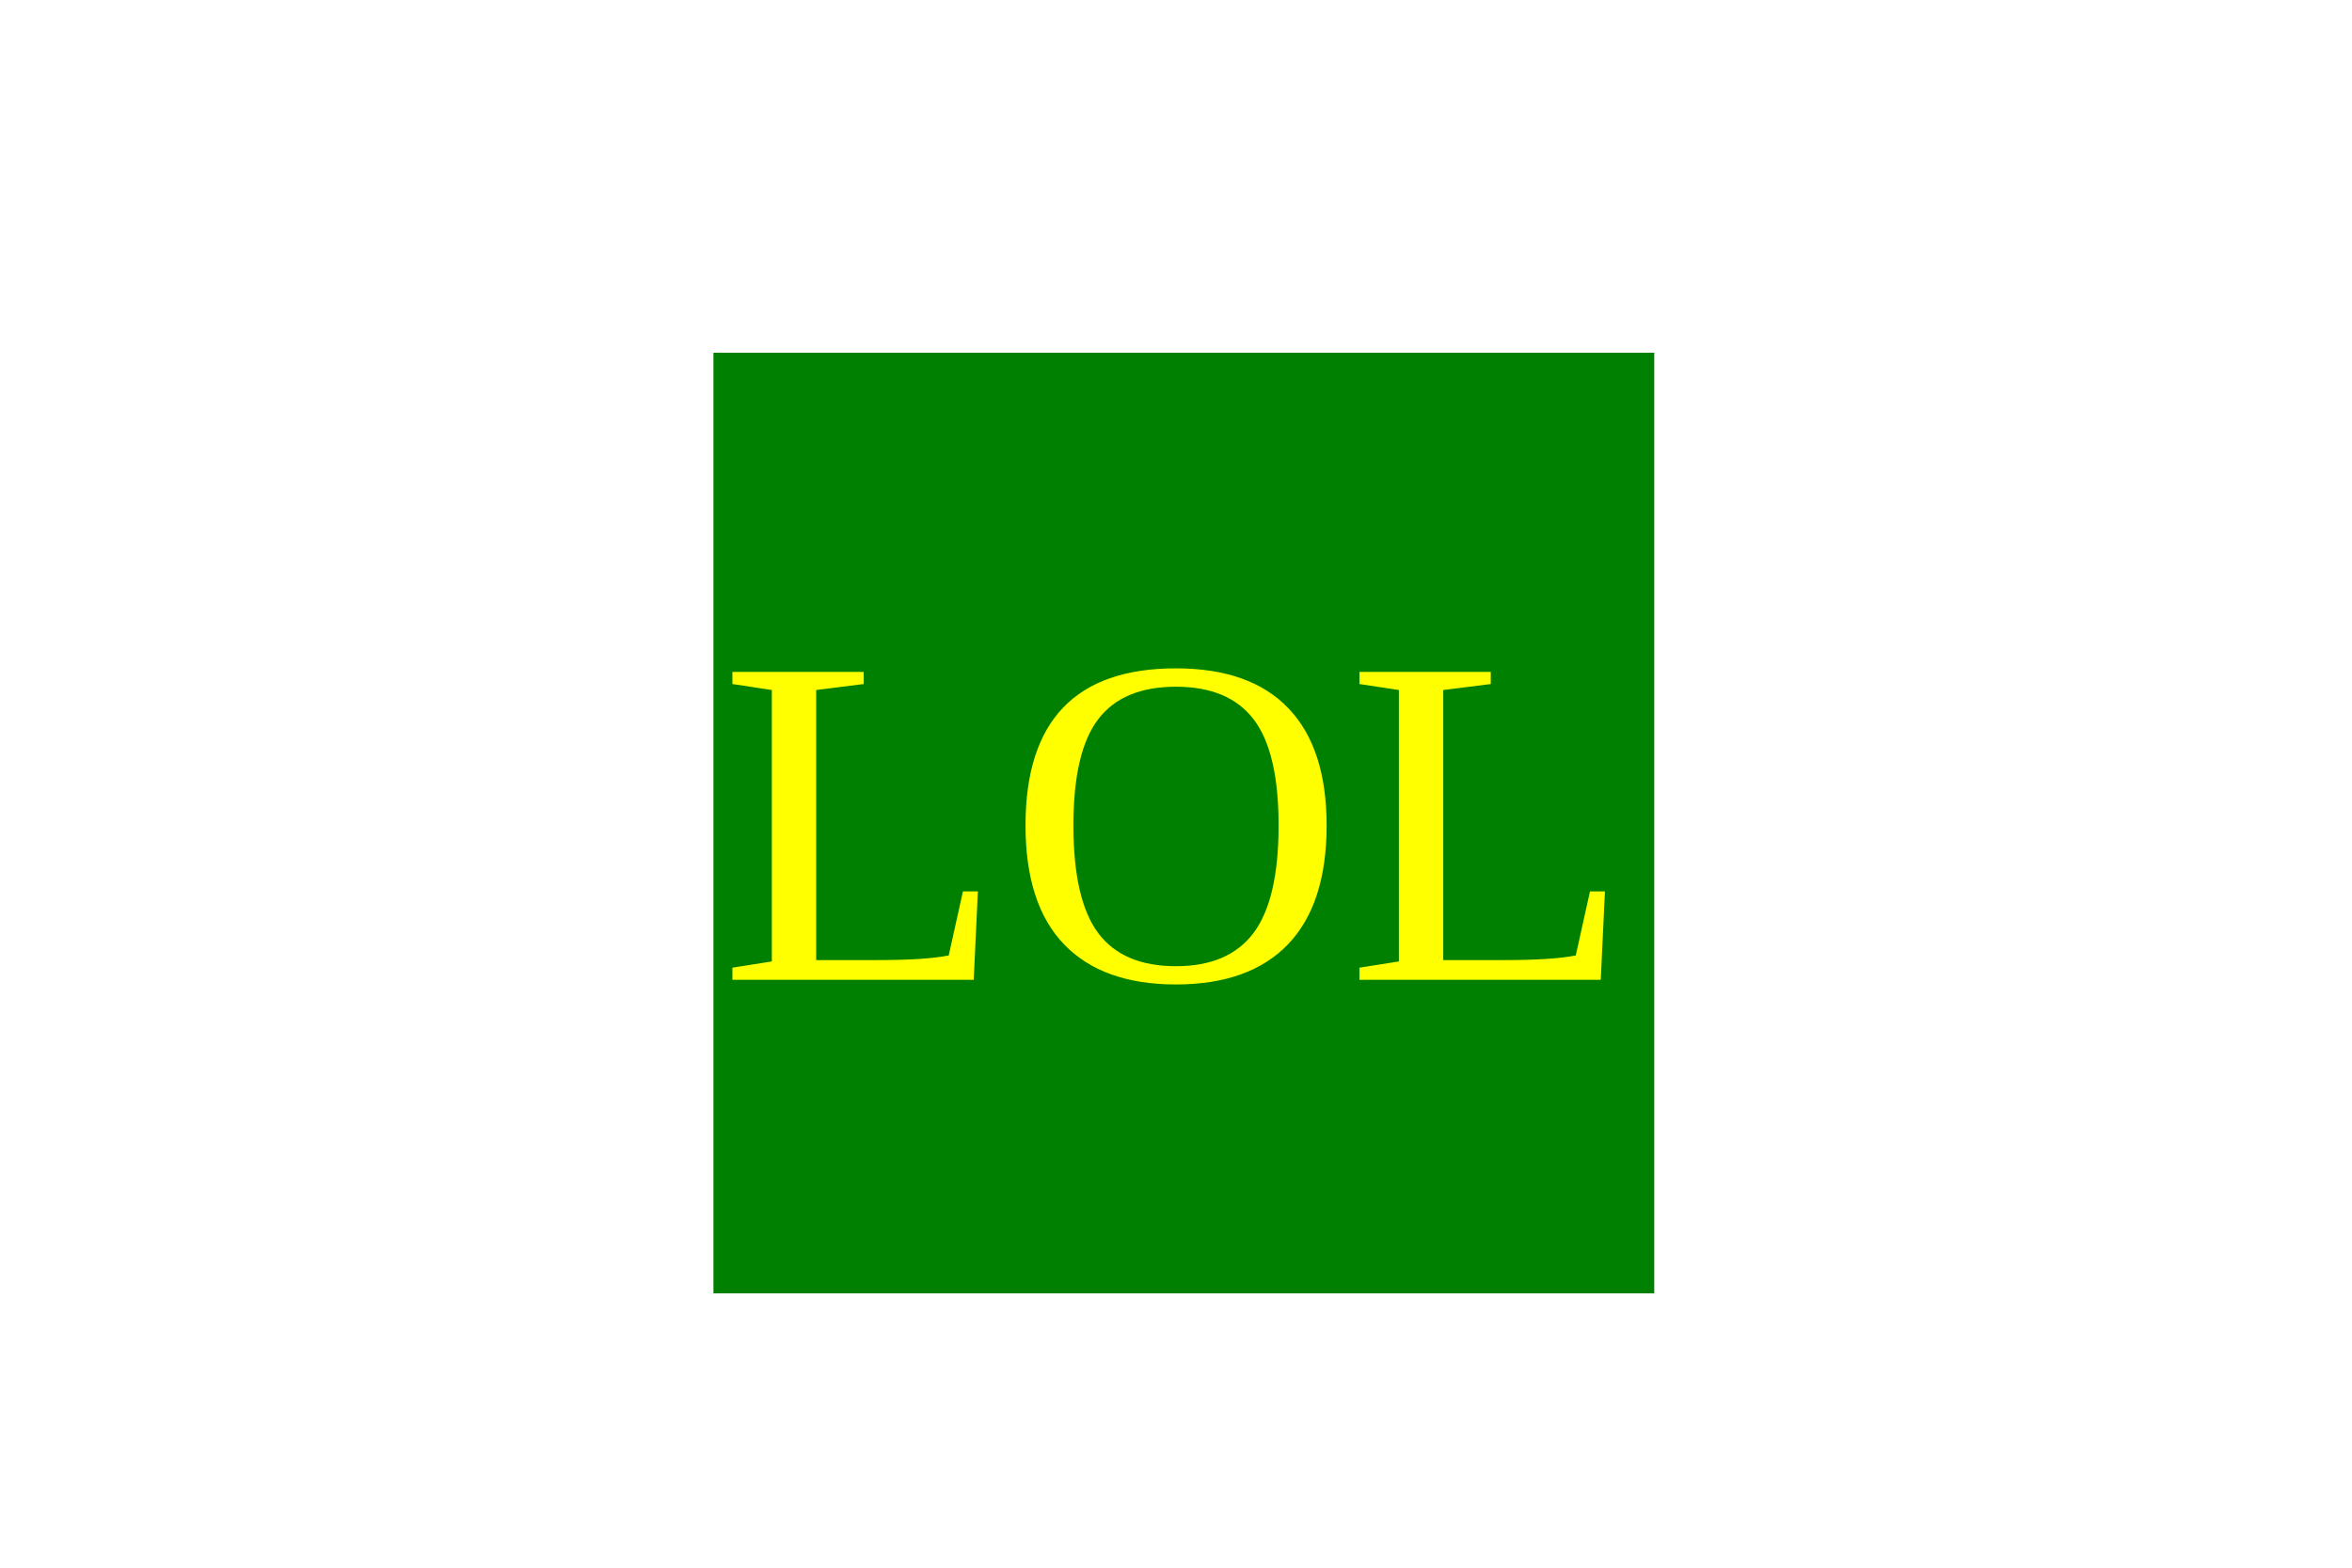
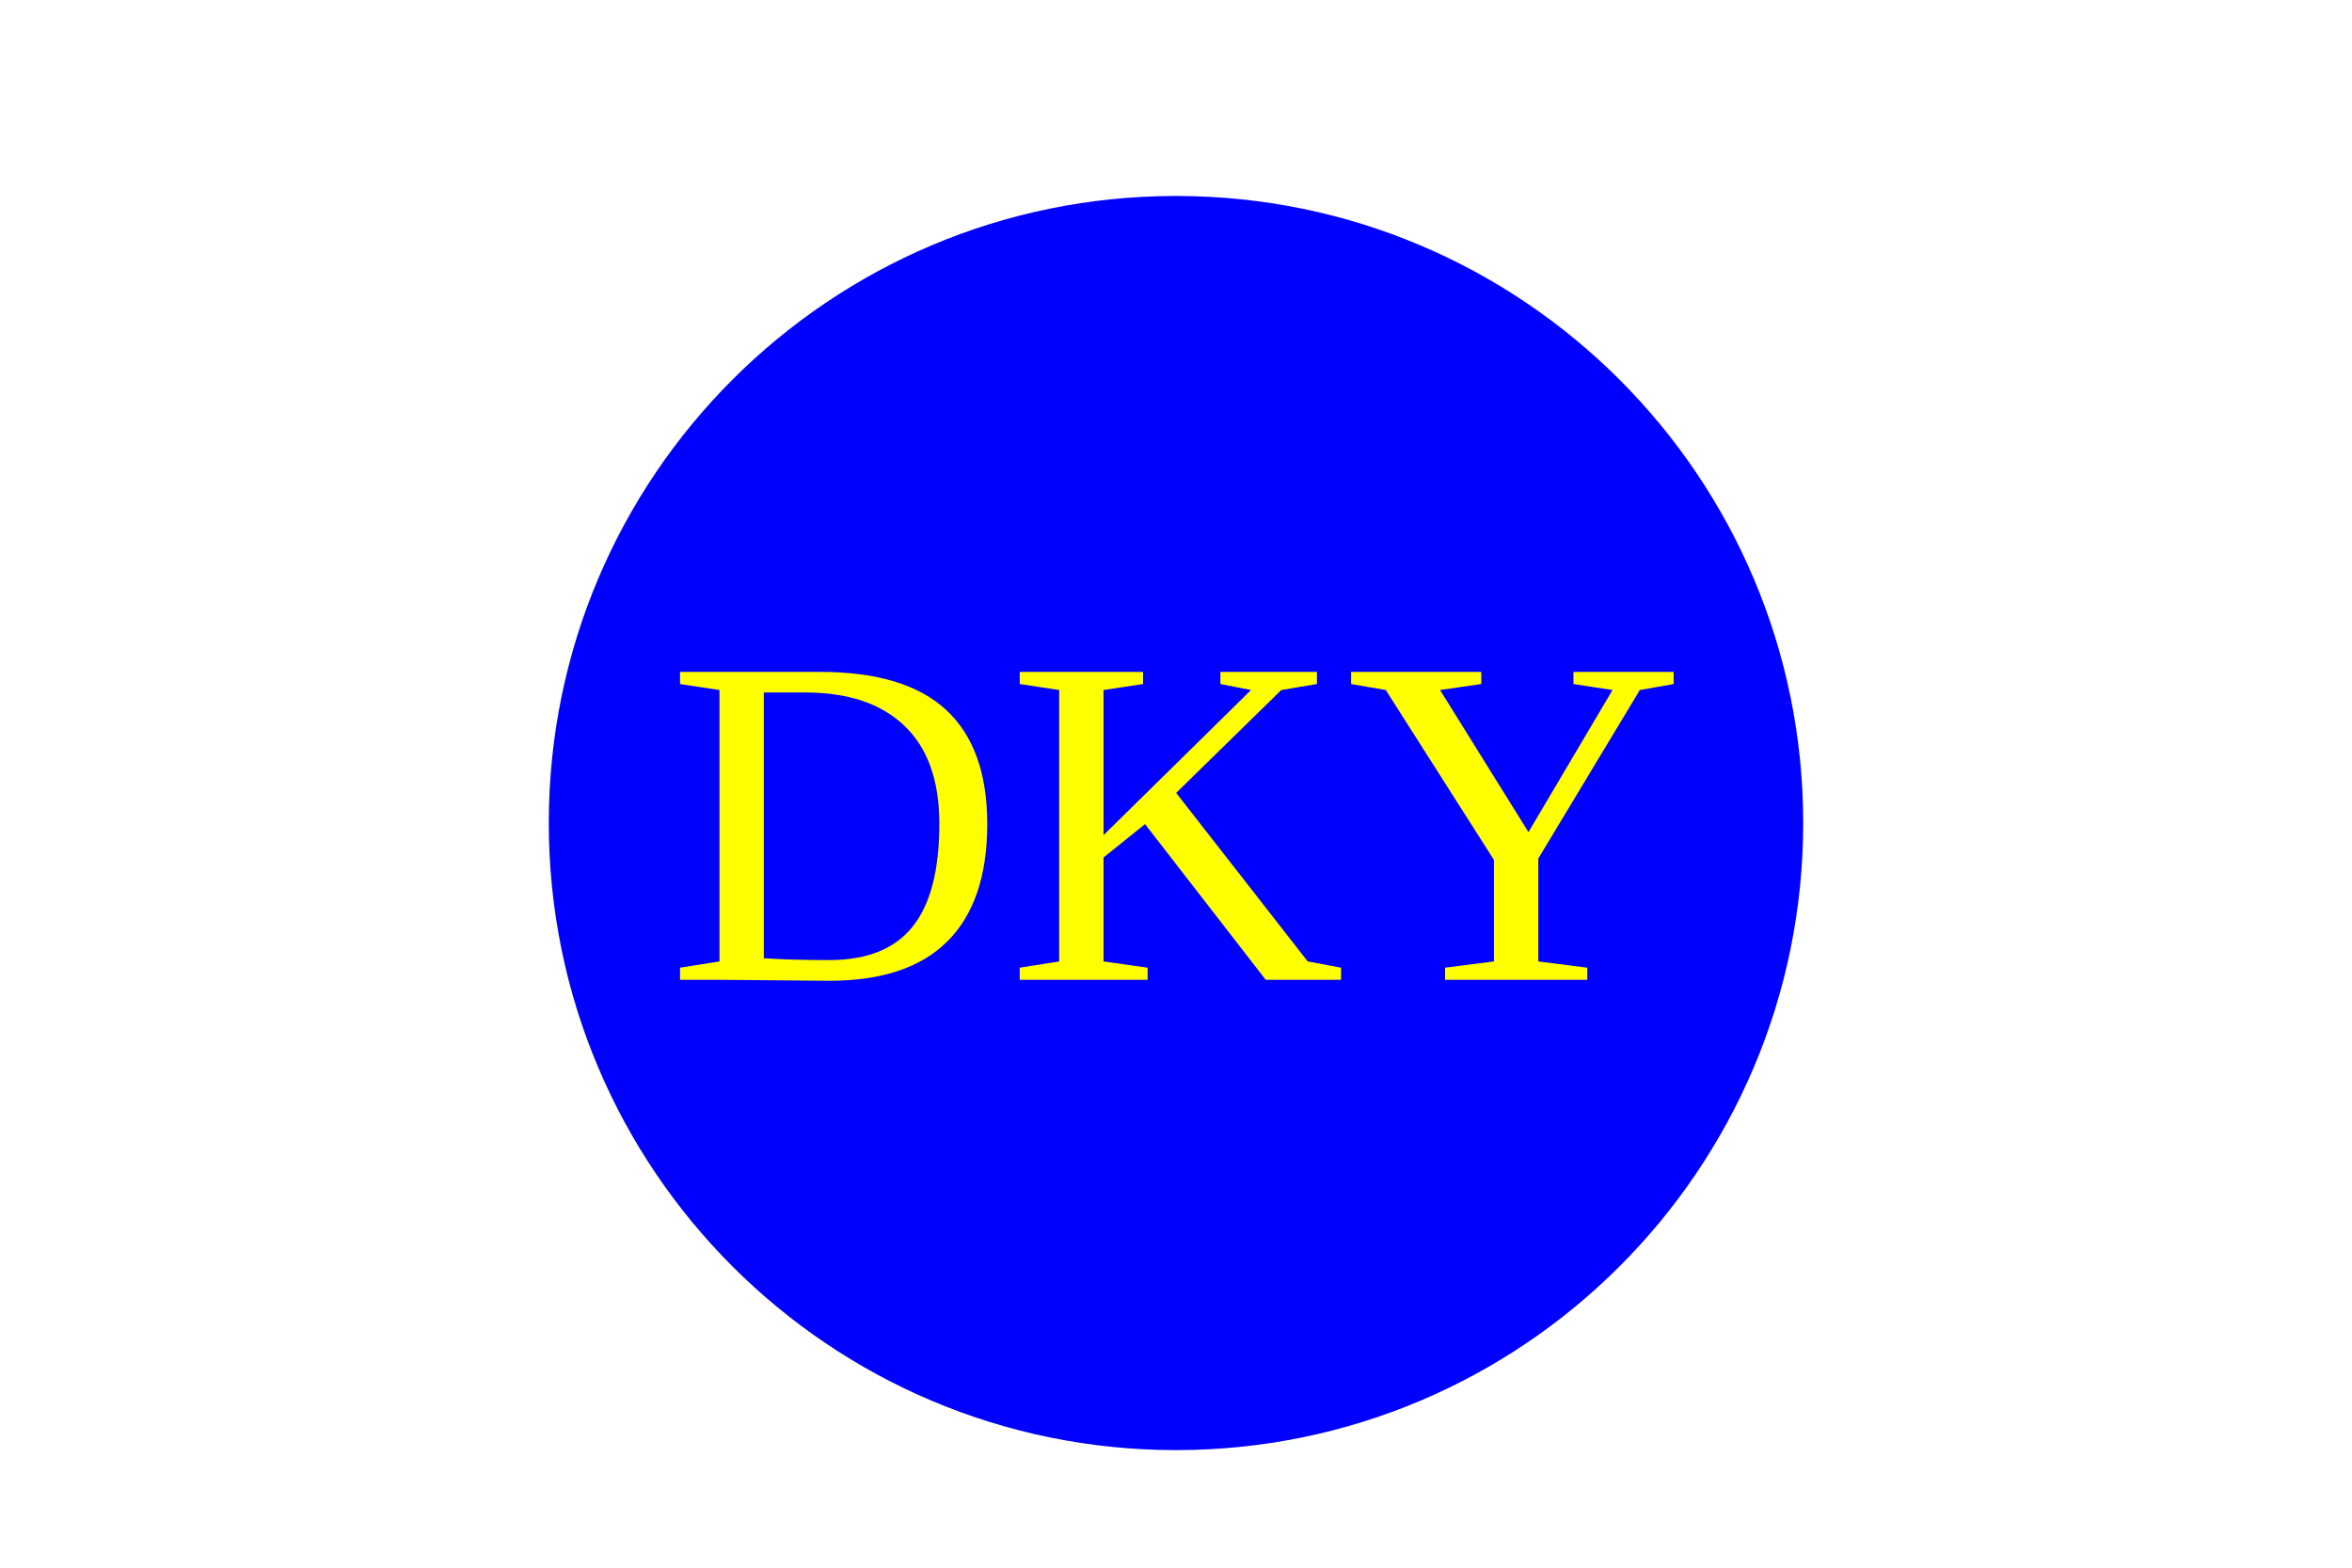
<svg xmlns="http://www.w3.org/2000/svg" version="1.1" width="300" height="200">
-   <rect x="91" y="45" width="120" height="120" fill="Green" />
-   <text x="150" y="125" font-size="60" text-anchor="middle" fill="Yellow">LOL</text>
+   <circle cx="150" cy="105" r="80" fill="Blue" />
+   <text x="150" y="125" font-size="60" text-anchor="middle" fill="Yellow">DKY</text>
</svg>
